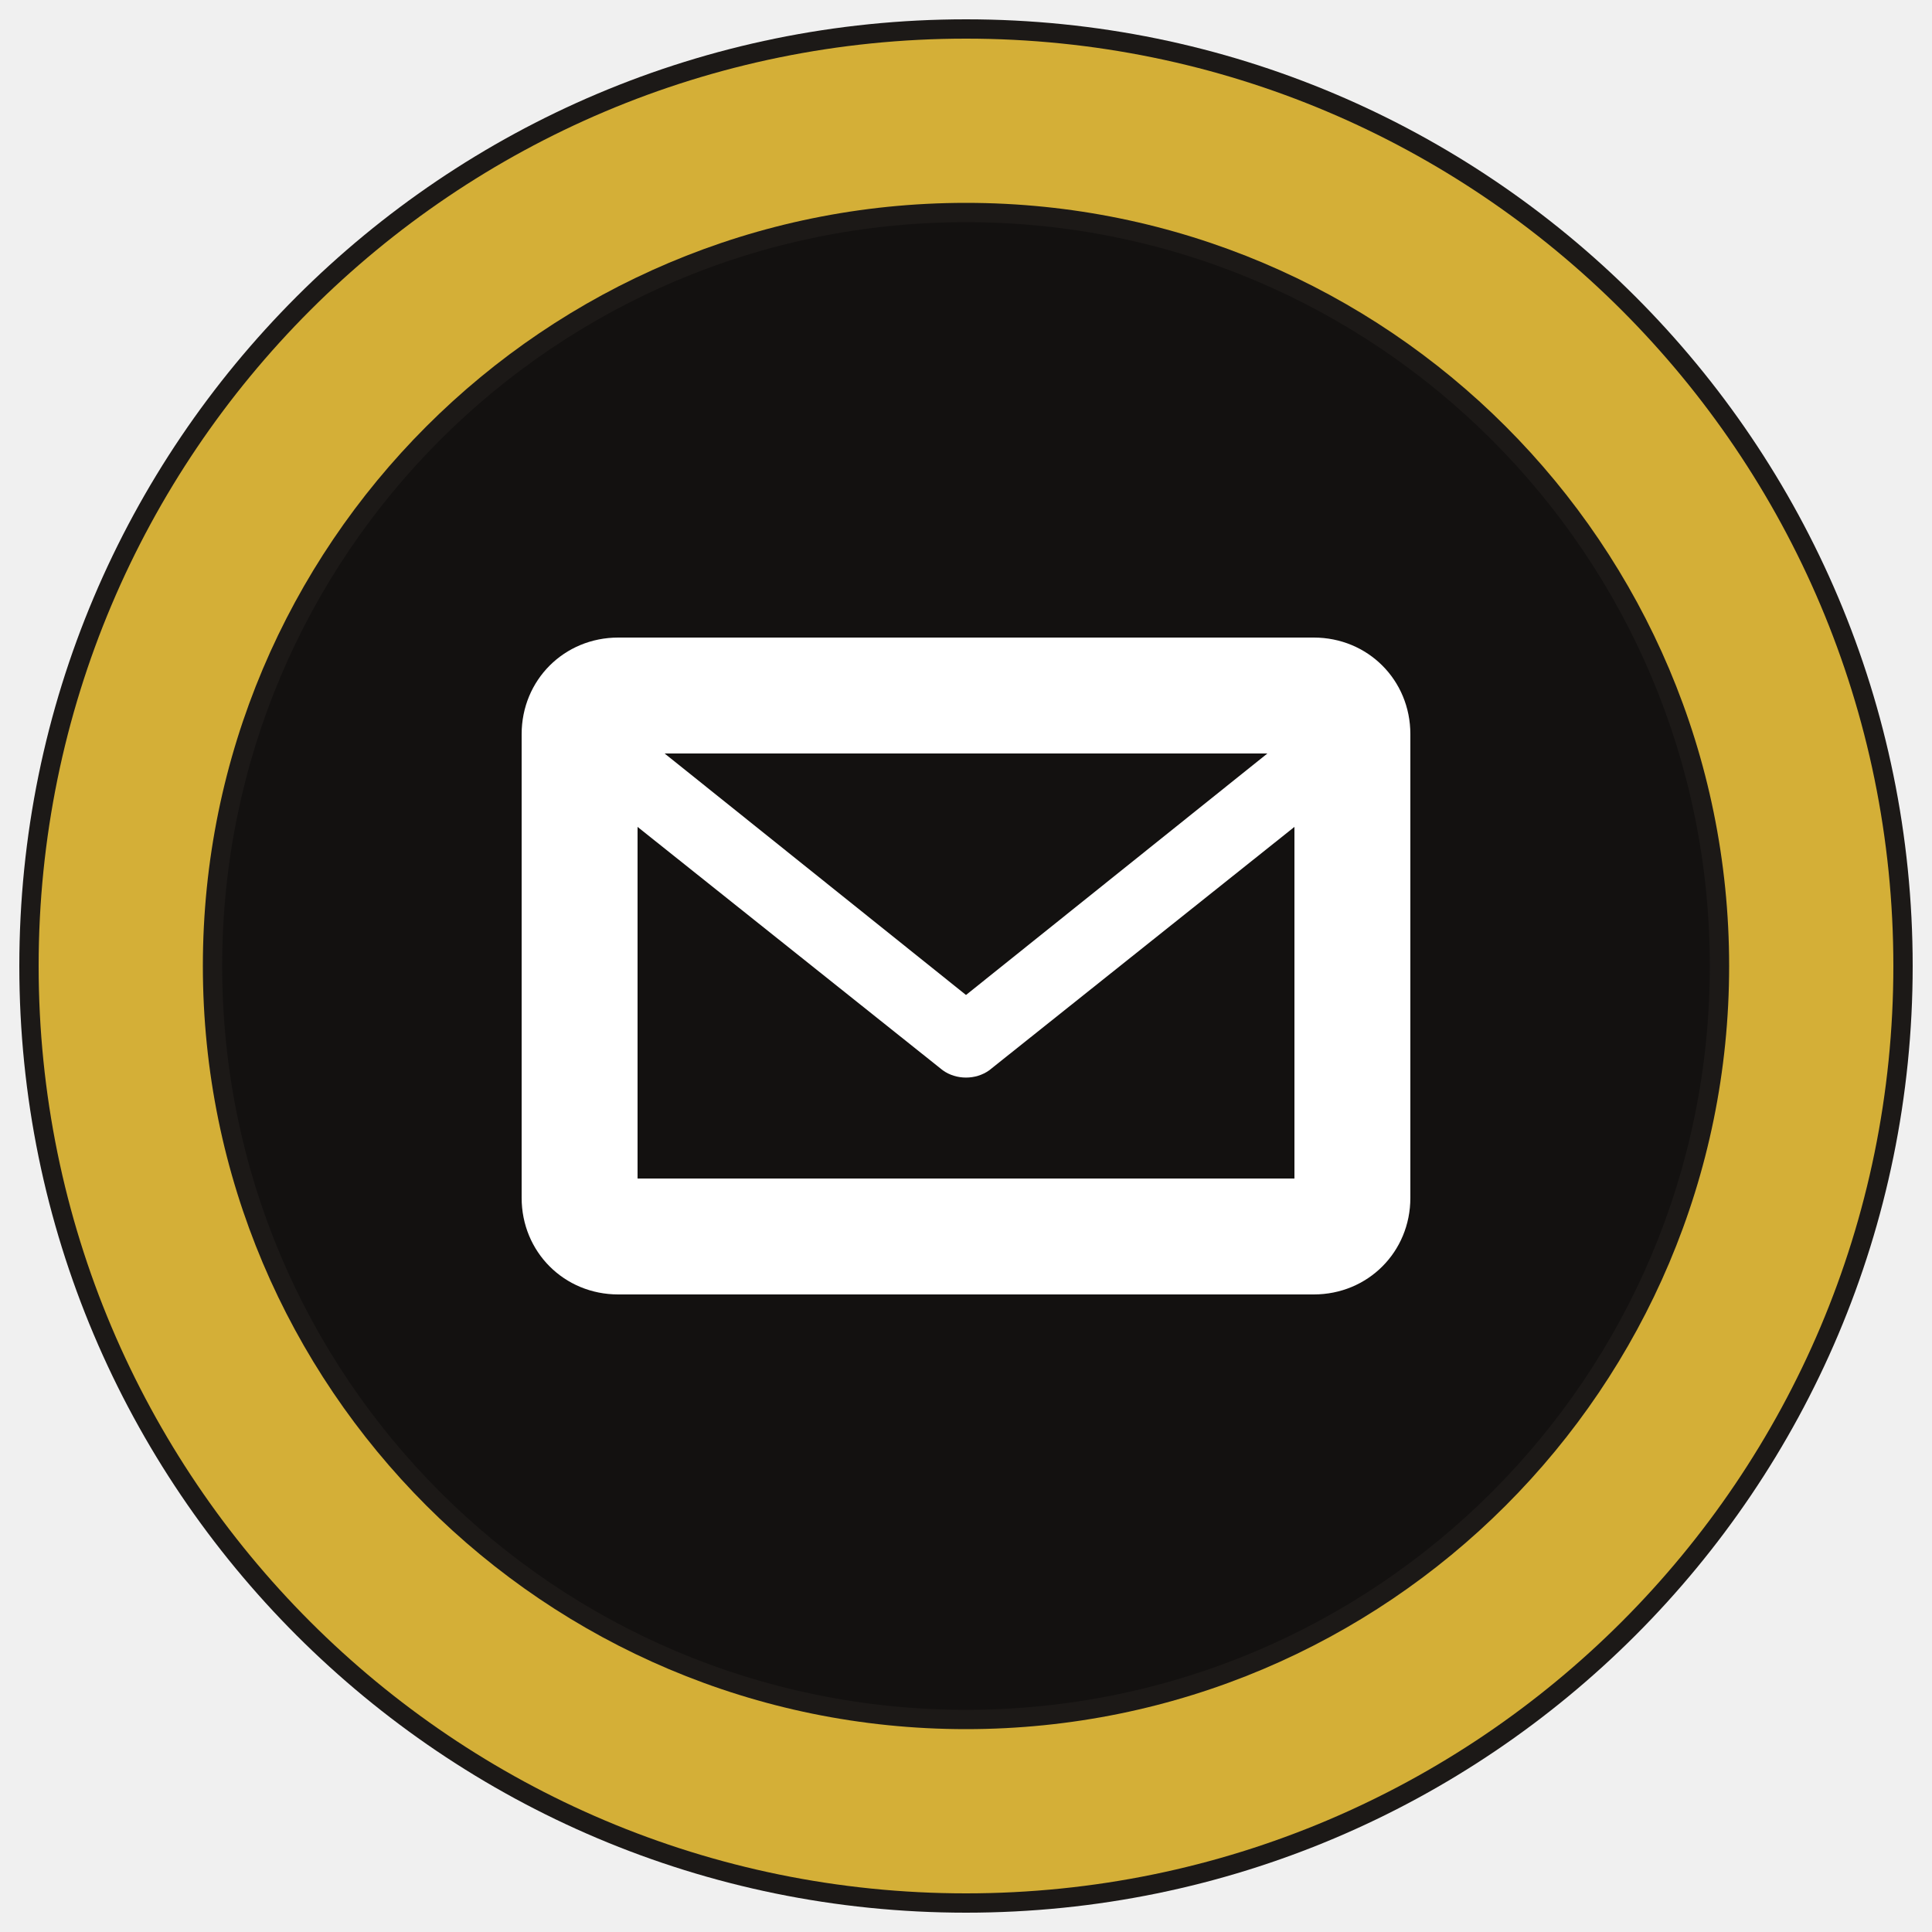
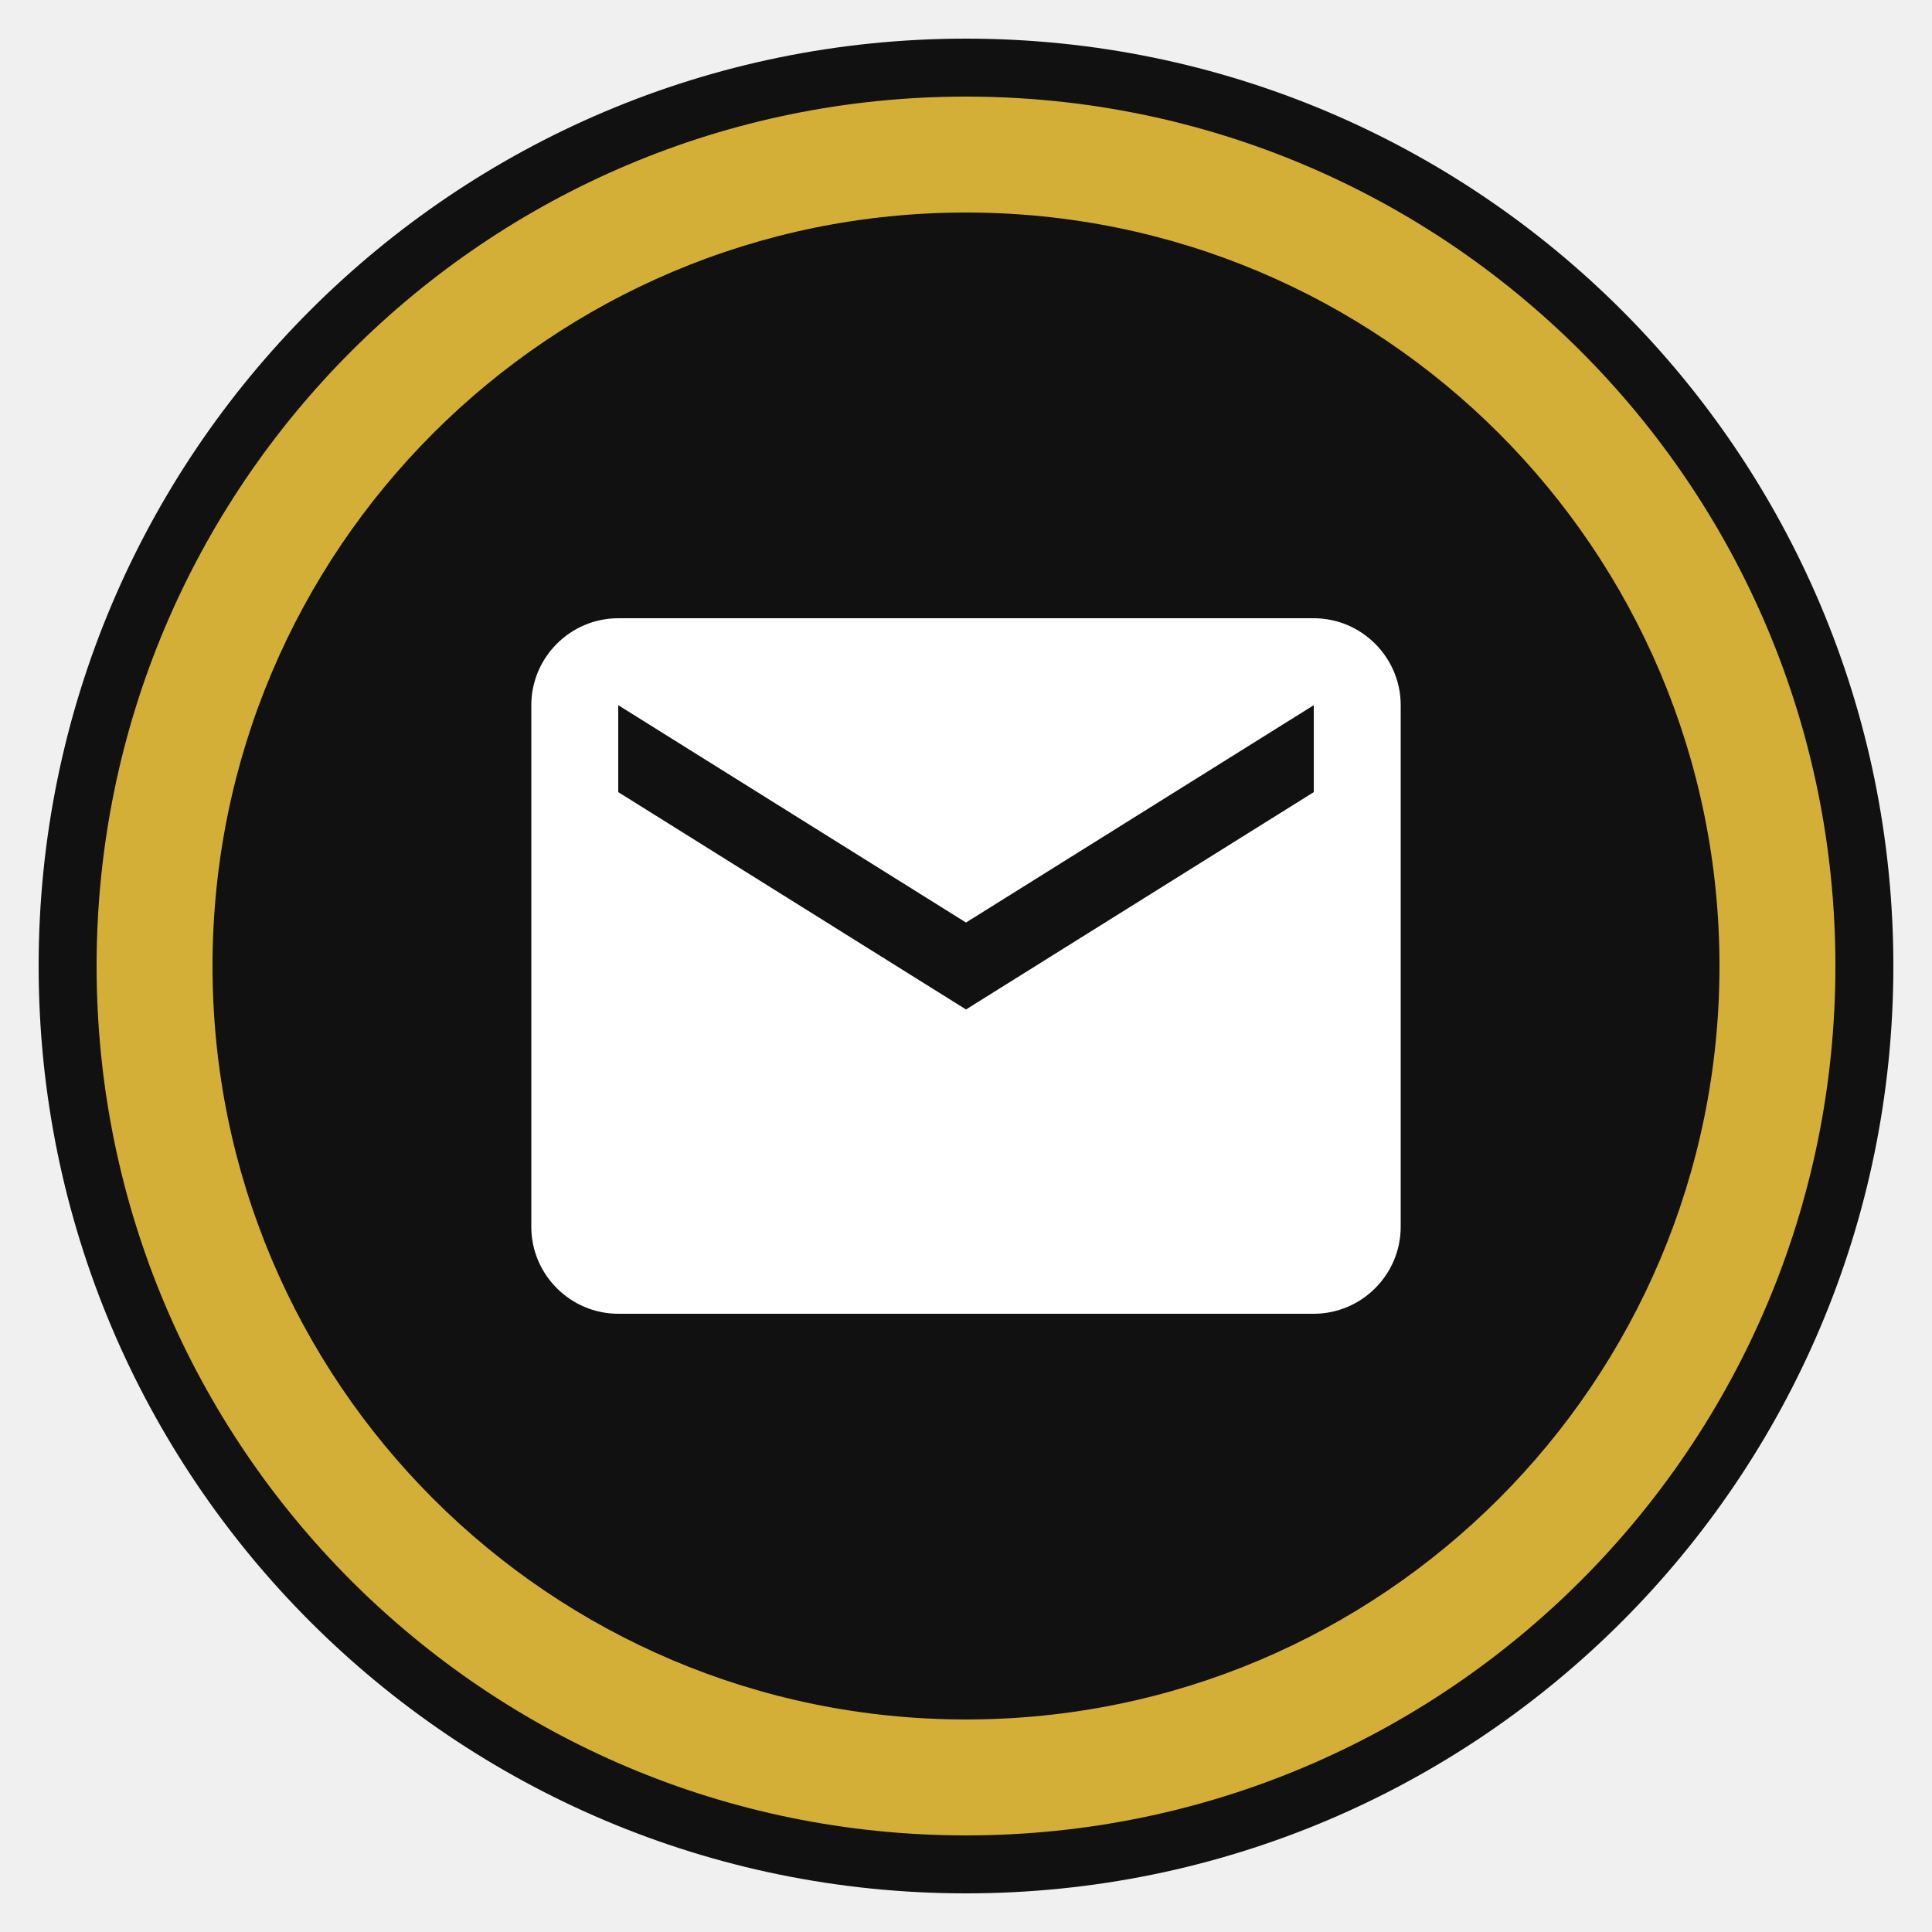
<svg xmlns="http://www.w3.org/2000/svg" viewBox="0 0 100 100" width="100" height="100">
-   <circle cx="50" cy="50" r="49" fill="#1C1917" />
-   <circle cx="50" cy="50" r="48" fill="#D4AF37" />
-   <circle cx="50" cy="50" r="39.5" fill="#1C1917" />
-   <circle cx="50" cy="50" r="38.5" fill="#131110" />
-   <path d="M68 33H32c-2.8 0-5 2.2-5 5v24c0 2.8 2.2 5 5 5h36c2.8 0 5-2.2 5-5V38c0-2.8-2.2-5-5-5zm-2.4 6L50 51.5 34.4 39h31.2zM33 61V42.8l15.8 12.6c.7.5 1.7.5 2.4 0L67 42.8V61H33z" fill="#FFFFFF" />
+   <circle cx="50" cy="50" r="48" fill="#111111" />
+   <circle cx="50" cy="50" r="45" fill="#D4AF37" />
+   <circle cx="50" cy="50" r="39" fill="#111111" />
+   <g transform="translate(50, 50) scale(2.25) translate(-12, -12)">
+     <path fill="#FFFFFF" d="M20 4H4c-1.1 0-2 .9-2 2v12c0 1.1.9 2 2 2h16c1.1 0 2-.9 2-2V6c0-1.1-.9-2-2-2zm0 4l-8 5-8-5V6l8 5 8-5v2z" />
+   </g>
</svg>
